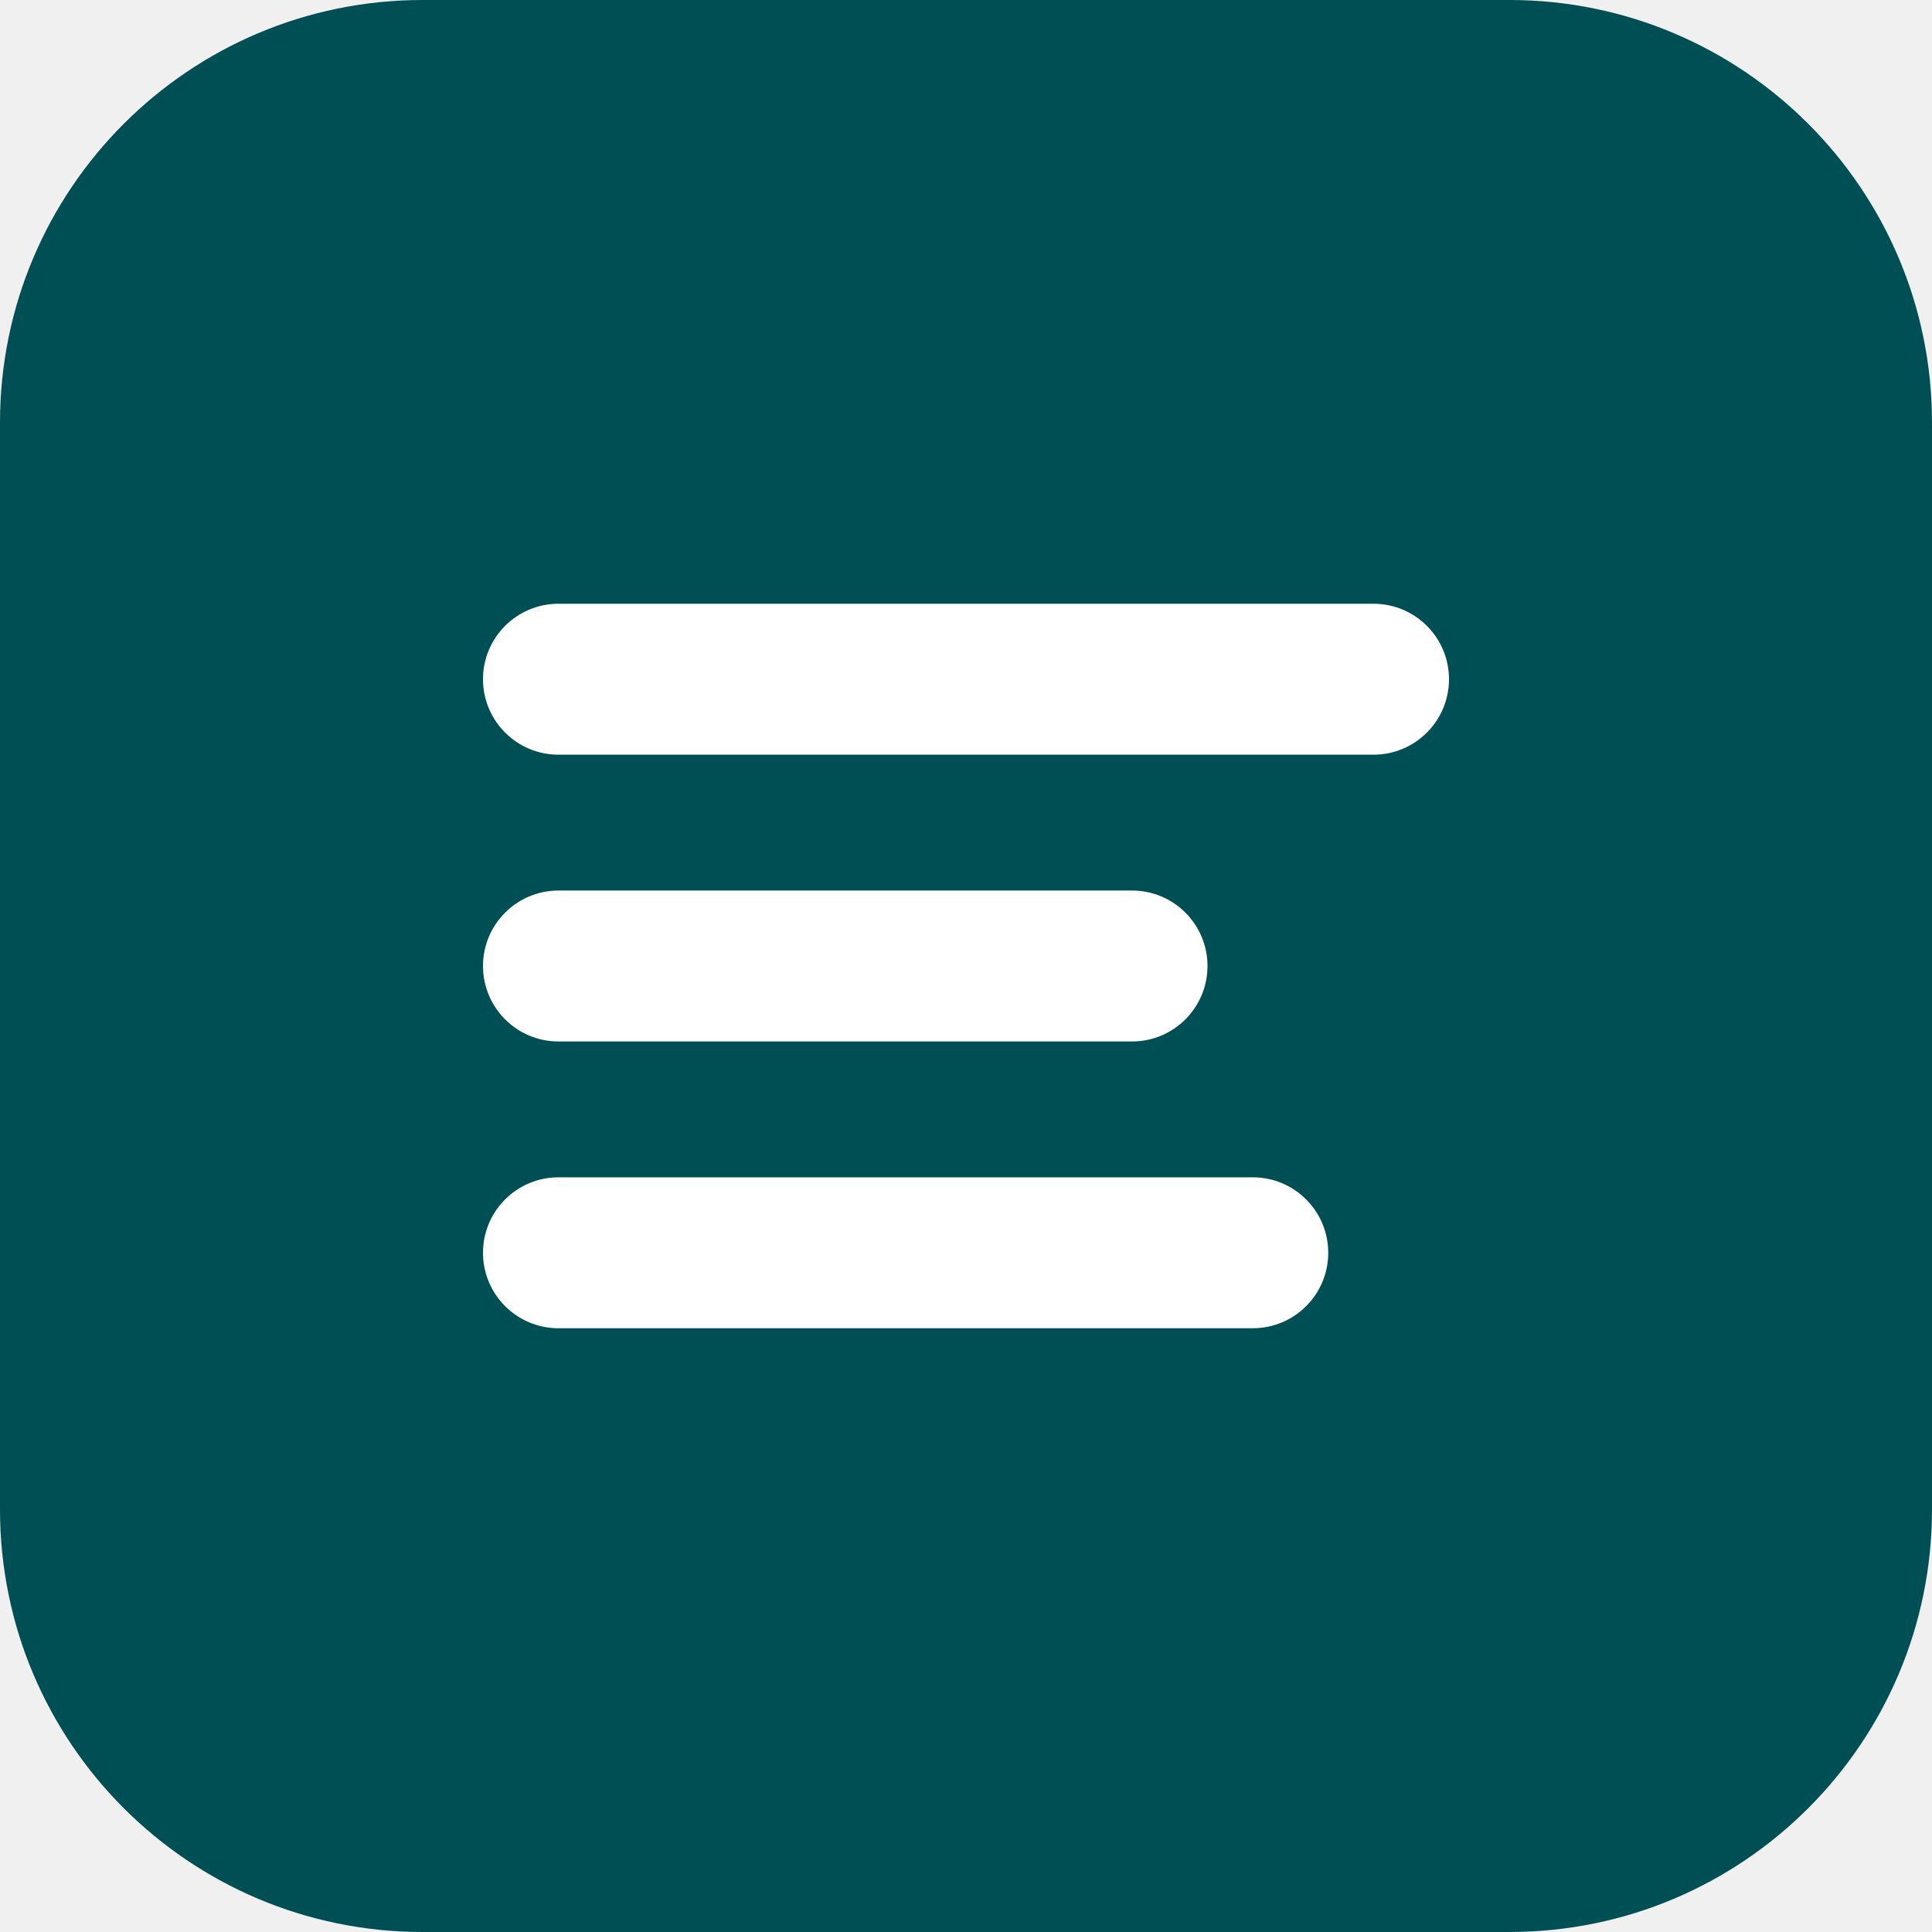
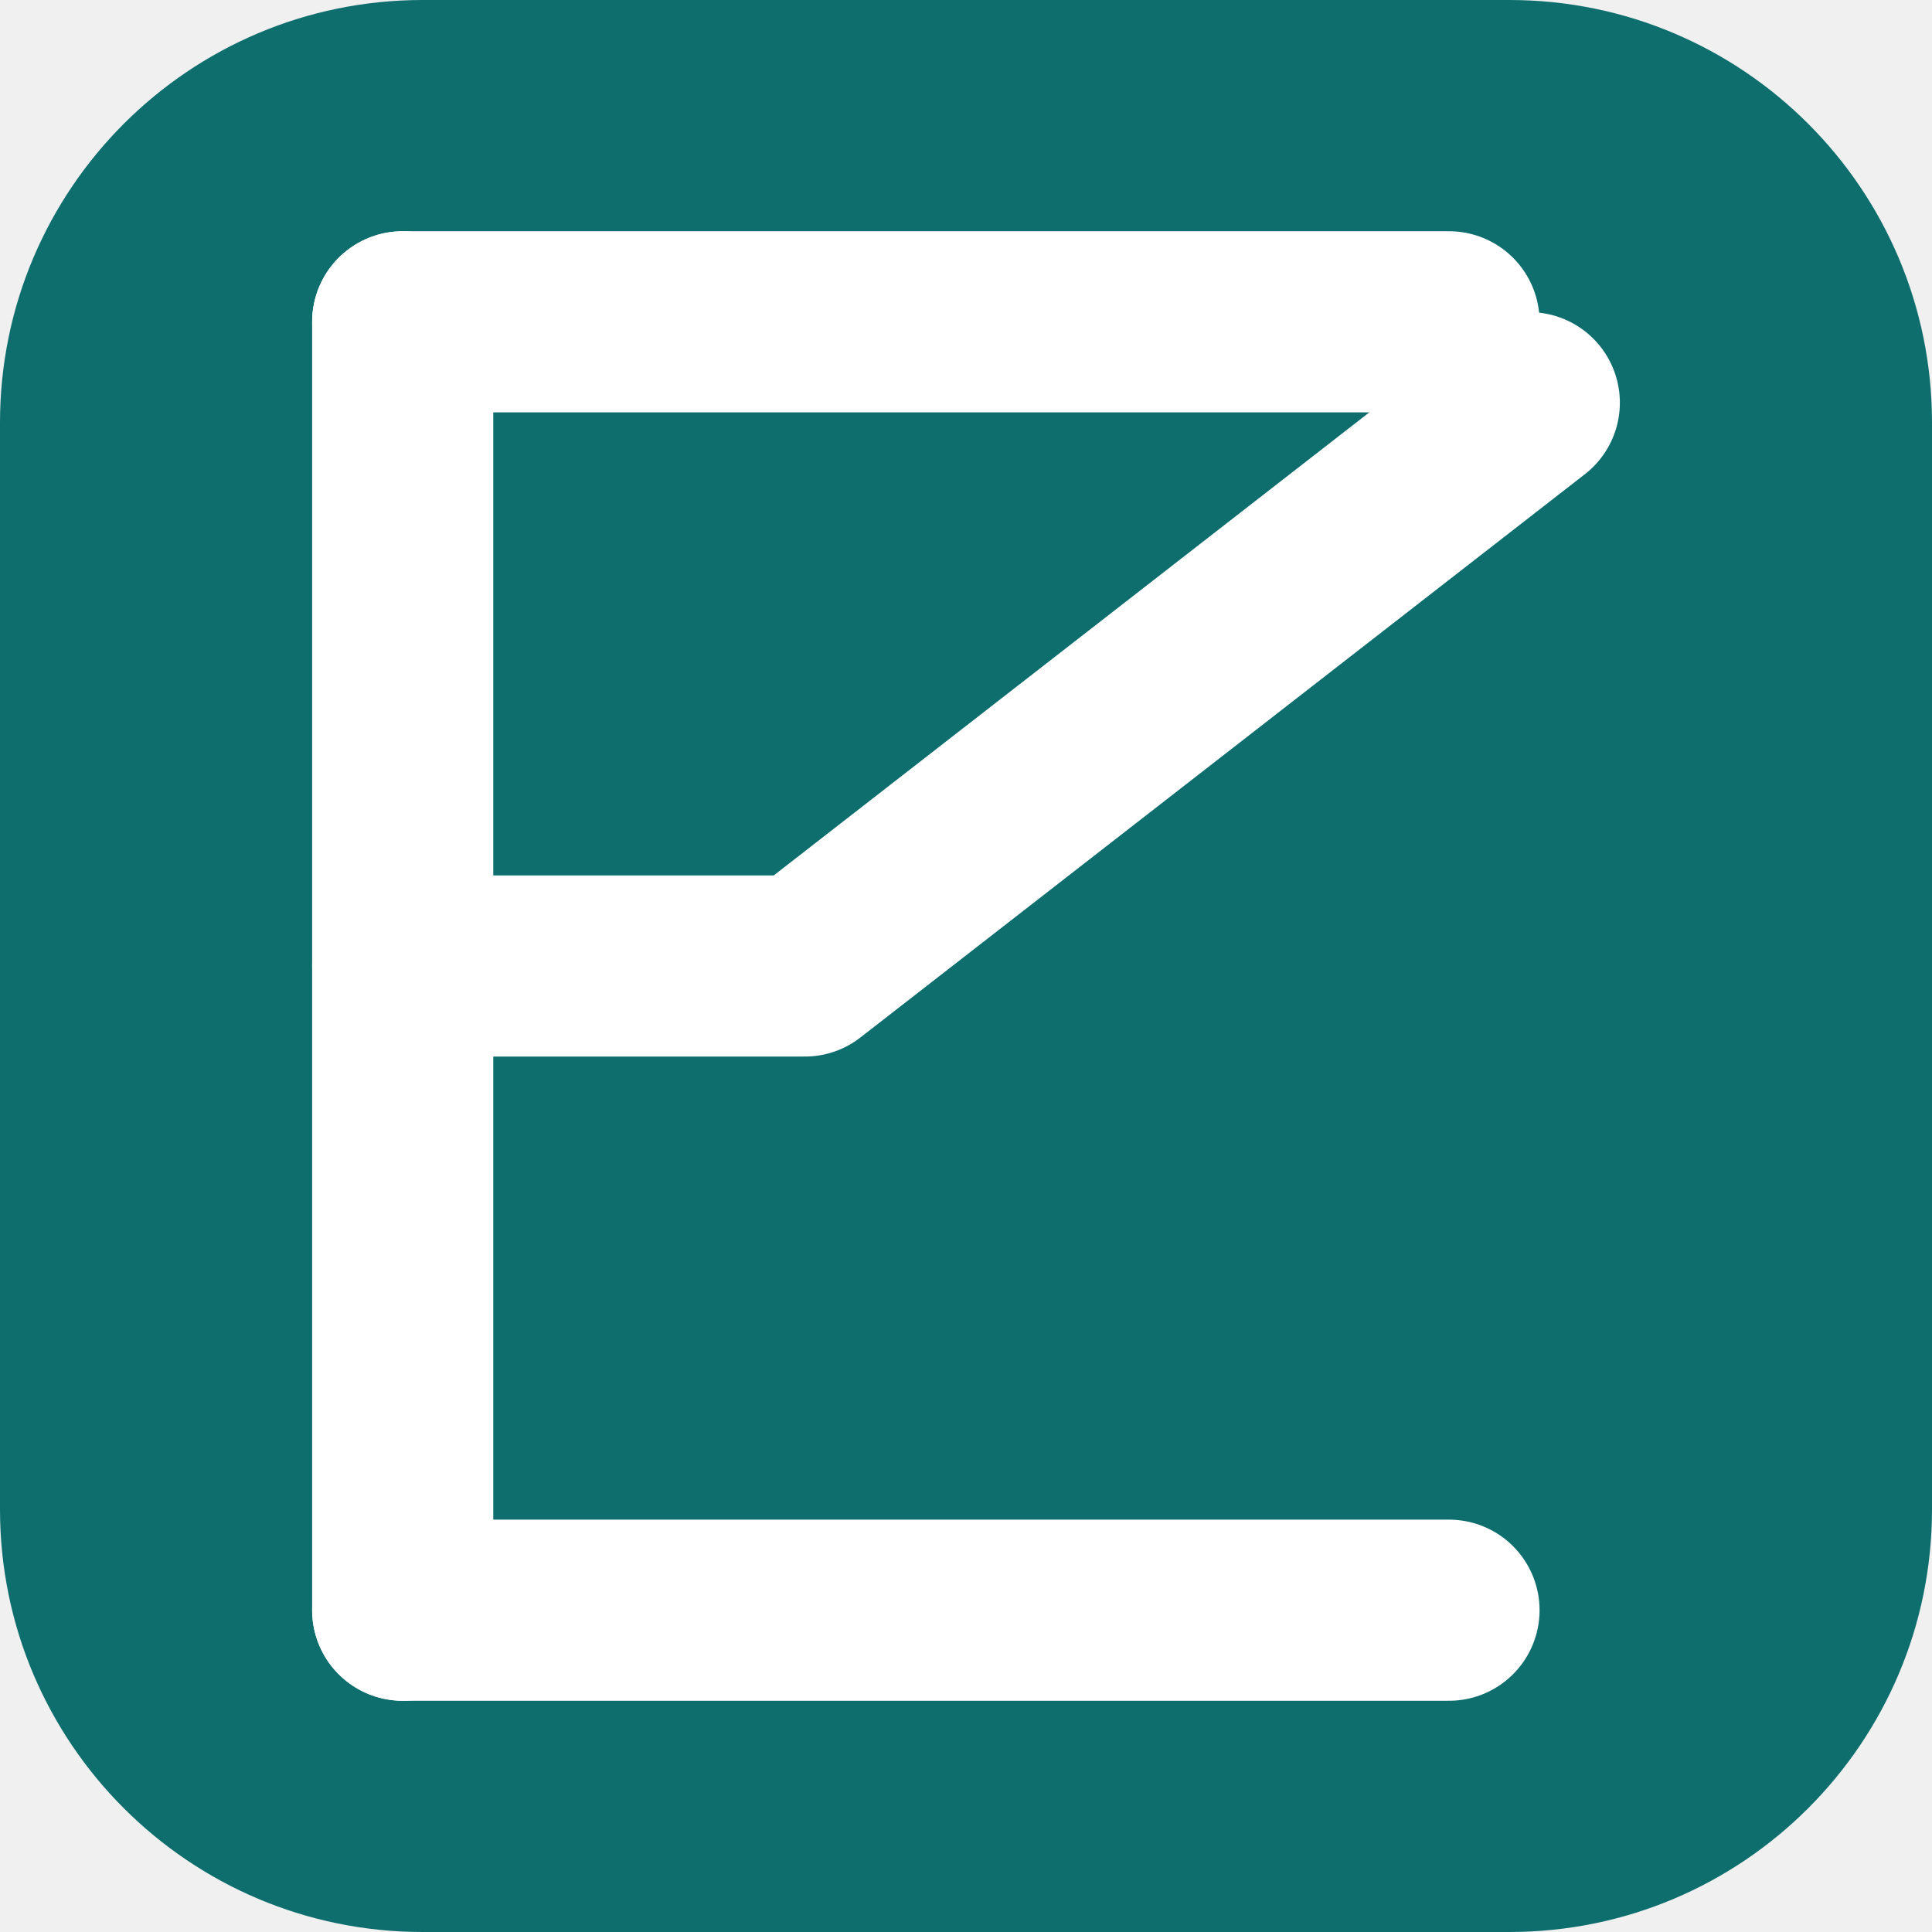
- <svg xmlns="http://www.w3.org/2000/svg" viewBox="0 0 32 32">
-   <rect width="32" height="32" rx="7" fill="#004f54" />
-   <rect x="8" y="10" width="16" height="2.5" rx="1.25" fill="white" />
-   <rect x="8" y="14.75" width="12" height="2.5" rx="1.25" fill="white" />
-   <rect x="8" y="19.5" width="14" height="2.5" rx="1.25" fill="white" />
+ <svg xmlns="http://www.w3.org/2000/svg" viewBox="0 0 32 32" width="32" height="32">
+   <rect width="32" height="32" rx="7" fill="#0E6E6E" />
+   <path d="M6.67 5.33V26.67" fill="none" stroke="white" stroke-width="3" stroke-linecap="round" />
+   <path d="M6.67 5.33H24" fill="none" stroke="white" stroke-width="3" stroke-linecap="round" />
+   <path d="M6.67 26.67H24" fill="none" stroke="white" stroke-width="3" stroke-linecap="round" />
+   <path d="M6.67 16H13.33L25.33 6.67" fill="none" stroke="white" stroke-width="3" stroke-linecap="round" stroke-linejoin="round" />
</svg>
